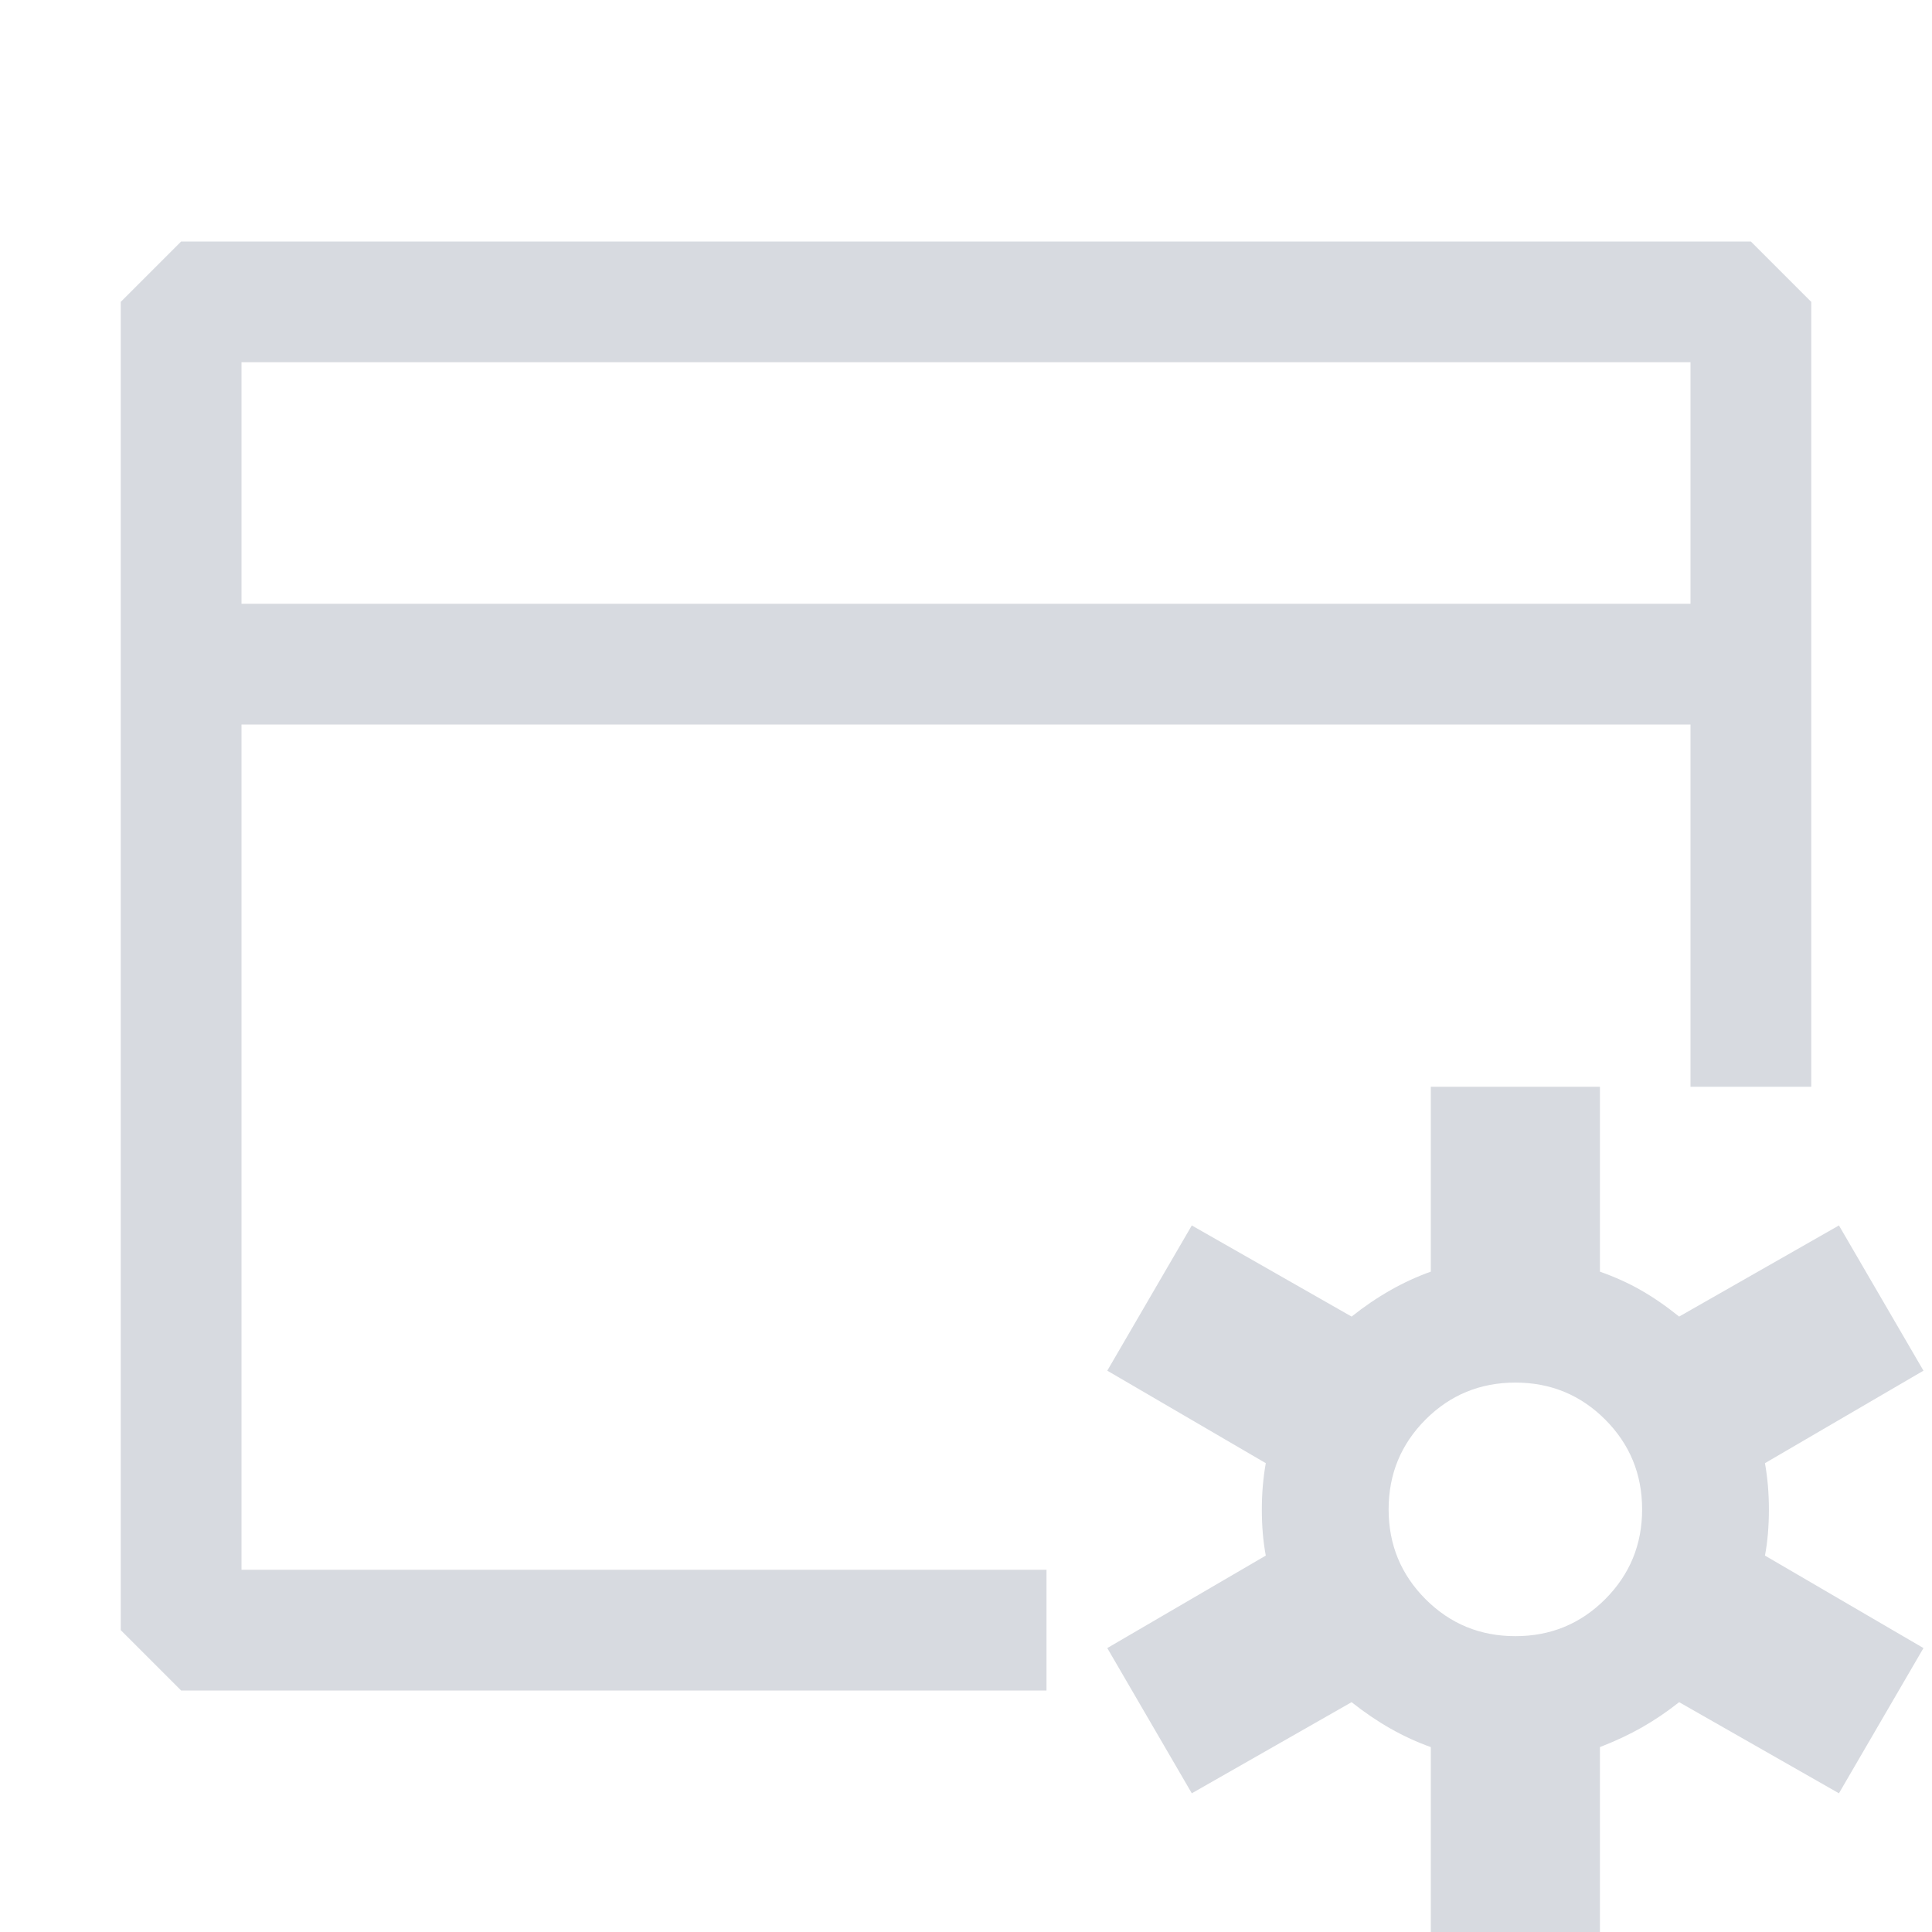
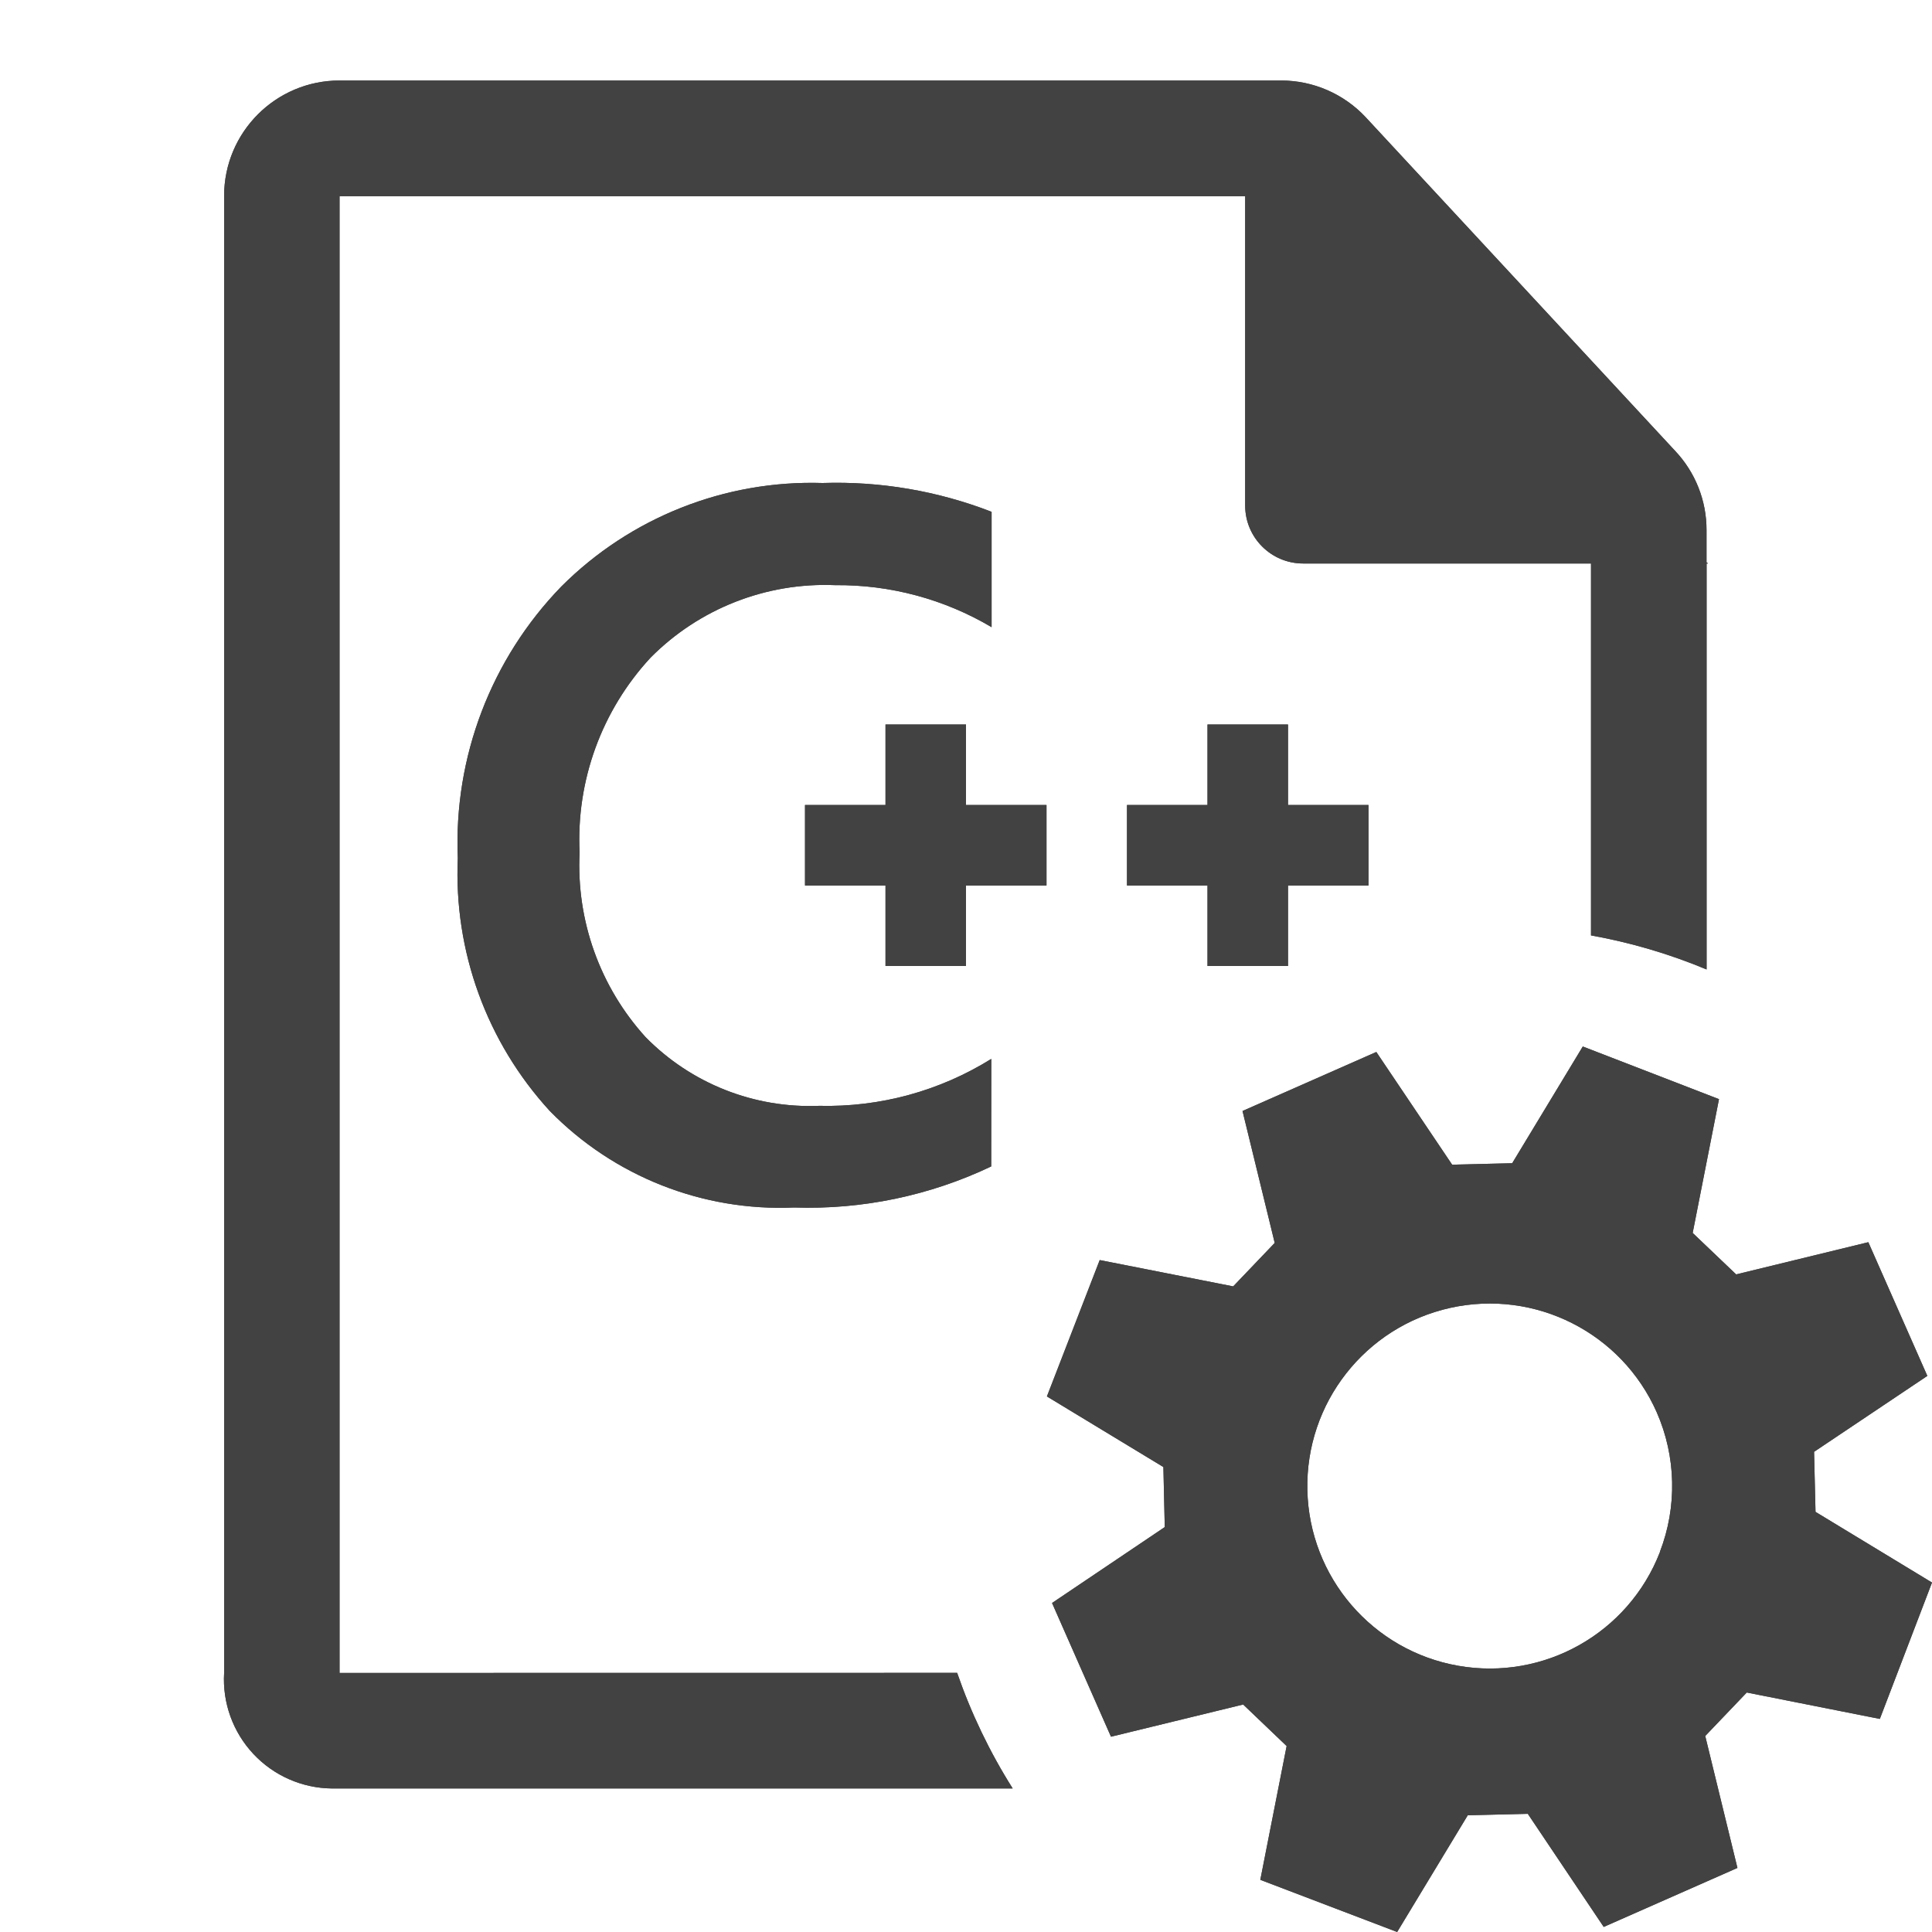
- <svg xmlns="http://www.w3.org/2000/svg" width="24" height="24" viewBox="0 0 24 24" fill="none">
-   <path fill-rule="evenodd" clip-rule="evenodd" d="M2.25 3H21.75L22.5 3.75V13.5H21V9H3V19.5H13V21H2.25L1.5 20.25V3.75L2.25 3ZM3 7.5H21V4.5H3V7.5ZM17.774 21.703V24H19.875V21.703C20.071 21.627 20.246 21.544 20.399 21.457C20.553 21.369 20.706 21.266 20.859 21.145L22.844 22.277L23.894 20.473L21.925 19.324C21.958 19.149 21.974 18.958 21.974 18.75C21.974 18.553 21.958 18.362 21.925 18.176L23.894 17.027L22.844 15.223L20.859 16.355C20.695 16.223 20.536 16.114 20.383 16.027C20.23 15.939 20.061 15.863 19.875 15.797V13.5H17.774V15.797C17.436 15.917 17.107 16.103 16.79 16.355L14.805 15.223L13.755 17.027L15.724 18.176C15.691 18.362 15.675 18.553 15.675 18.75C15.675 18.958 15.691 19.149 15.724 19.324L13.755 20.473L14.805 22.277L16.79 21.145C17.107 21.397 17.436 21.583 17.774 21.703ZM17.709 19.866C17.403 19.559 17.25 19.188 17.25 18.75C17.25 18.312 17.403 17.941 17.709 17.634C18.015 17.328 18.387 17.175 18.825 17.175C19.262 17.175 19.634 17.328 19.94 17.634C20.246 17.941 20.399 18.312 20.399 18.75C20.399 19.188 20.246 19.559 19.94 19.866C19.634 20.172 19.262 20.325 18.825 20.325C18.387 20.325 18.015 20.172 17.709 19.866Z" fill="#d7dae0" />
+ <svg xmlns="http://www.w3.org/2000/svg" viewBox="0 0 24 24">
+   <defs>
+     <style>.icon-canvas-transparent{fill:#f6f6f6;opacity:0;}.cls-1{fill:#424242;}</style>
+   </defs>
+   <g id="canvas">
+     <path class="icon-canvas-transparent" d="M24,24H0V0H24Z" />
+   </g>
+   <g id="iconBg">
+     <path class="cls-1" d="M22.553,18.781l-.018-.746,1.407-.943-.733-1.661-1.642.4-.54-.515.327-1.662L19.662,13l-.877,1.45-.746.018-.942-1.4-1.662.733.4,1.639-.516.54-1.658-.327-.656,1.694,1.447.877.017.746-1.4.943.732,1.661,1.642-.4.54.516-.327,1.662,1.7.648.877-1.45.746-.018.943,1.405,1.661-.733-.4-1.639.516-.54,1.653.328L24,19.659Zm-1.933.5a2.267,2.267,0,1,1-.039-1.736A2.277,2.277,0,0,1,20.62,19.277Zm-8.73,1.5a6.933,6.933,0,0,0,.69,1.436H4.123a1.355,1.355,0,0,1-1.339-1.434V2.434A1.434,1.434,0,0,1,4.218,1h11.7a1.439,1.439,0,0,1,1.044.453L20.808,5.6a1.427,1.427,0,0,1,.391.985v.4L21.218,7H21.2v5.043a6.871,6.871,0,0,0-1.436-.423V7H16.187a.72.72,0,0,1-.719-.719V2.438H4.218V20.782Z" />
+     <path class="cls-1" d="M12,10h1v1H12v1H11V11H10V10h1V9h1Zm5,0H16V9H15v1H14v1h1v1h1V11h1Z" />
+     <path class="cls-1" d="M12.313,14.49A5.283,5.283,0,0,1,9.865,15a4,4,0,0,1-3.036-1.2,4.361,4.361,0,0,1-1.142-3.14A4.571,4.571,0,0,1,6.972,7.287,4.394,4.394,0,0,1,10.218,6a5.318,5.318,0,0,1,2.1.358V7.791a3.741,3.741,0,0,0-1.944-.522,3.05,3.05,0,0,0-2.292.9A3.324,3.324,0,0,0,7.2,10.591a3.173,3.173,0,0,0,.82,2.293,2.857,2.857,0,0,0,2.156.853,3.858,3.858,0,0,0,2.138-.583Z" />
+     <path class="cls-1" d="M22.553,18.781l-.018-.746,1.407-.943-.733-1.661-1.642.4-.54-.515.327-1.662L19.662,13l-.877,1.45-.746.018-.942-1.4-1.662.733.4,1.639-.516.54-1.658-.327-.656,1.694,1.447.877.017.746-1.4.943.732,1.661,1.642-.4.54.516-.327,1.662,1.7.648.877-1.45.746-.018.943,1.405,1.661-.733-.4-1.639.516-.54,1.653.328L24,19.659Zm-1.933.5a2.267,2.267,0,1,1-.039-1.736A2.277,2.277,0,0,1,20.62,19.277Zm-8.73,1.5a6.933,6.933,0,0,0,.69,1.436H4.123a1.355,1.355,0,0,1-1.339-1.434V2.434A1.434,1.434,0,0,1,4.218,1h11.7a1.439,1.439,0,0,1,1.044.453L20.808,5.6a1.427,1.427,0,0,1,.391.985v.4L21.218,7H21.2v5.043a6.871,6.871,0,0,0-1.436-.423V7H16.187a.72.72,0,0,1-.719-.719V2.438H4.218V20.782Z" />
+     <path class="cls-1" d="M12,10h1v1H12v1H11V11H10V10h1V9h1Zm5,0H16V9H15v1H14v1h1v1h1V11h1Z" />
+     <path class="cls-1" d="M12.313,14.49A5.283,5.283,0,0,1,9.865,15a4,4,0,0,1-3.036-1.2,4.361,4.361,0,0,1-1.142-3.14A4.571,4.571,0,0,1,6.972,7.287,4.394,4.394,0,0,1,10.218,6a5.318,5.318,0,0,1,2.1.358V7.791a3.741,3.741,0,0,0-1.944-.522,3.05,3.05,0,0,0-2.292.9A3.324,3.324,0,0,0,7.2,10.591a3.173,3.173,0,0,0,.82,2.293,2.857,2.857,0,0,0,2.156.853,3.858,3.858,0,0,0,2.138-.583Z" />
+   </g>
</svg>
